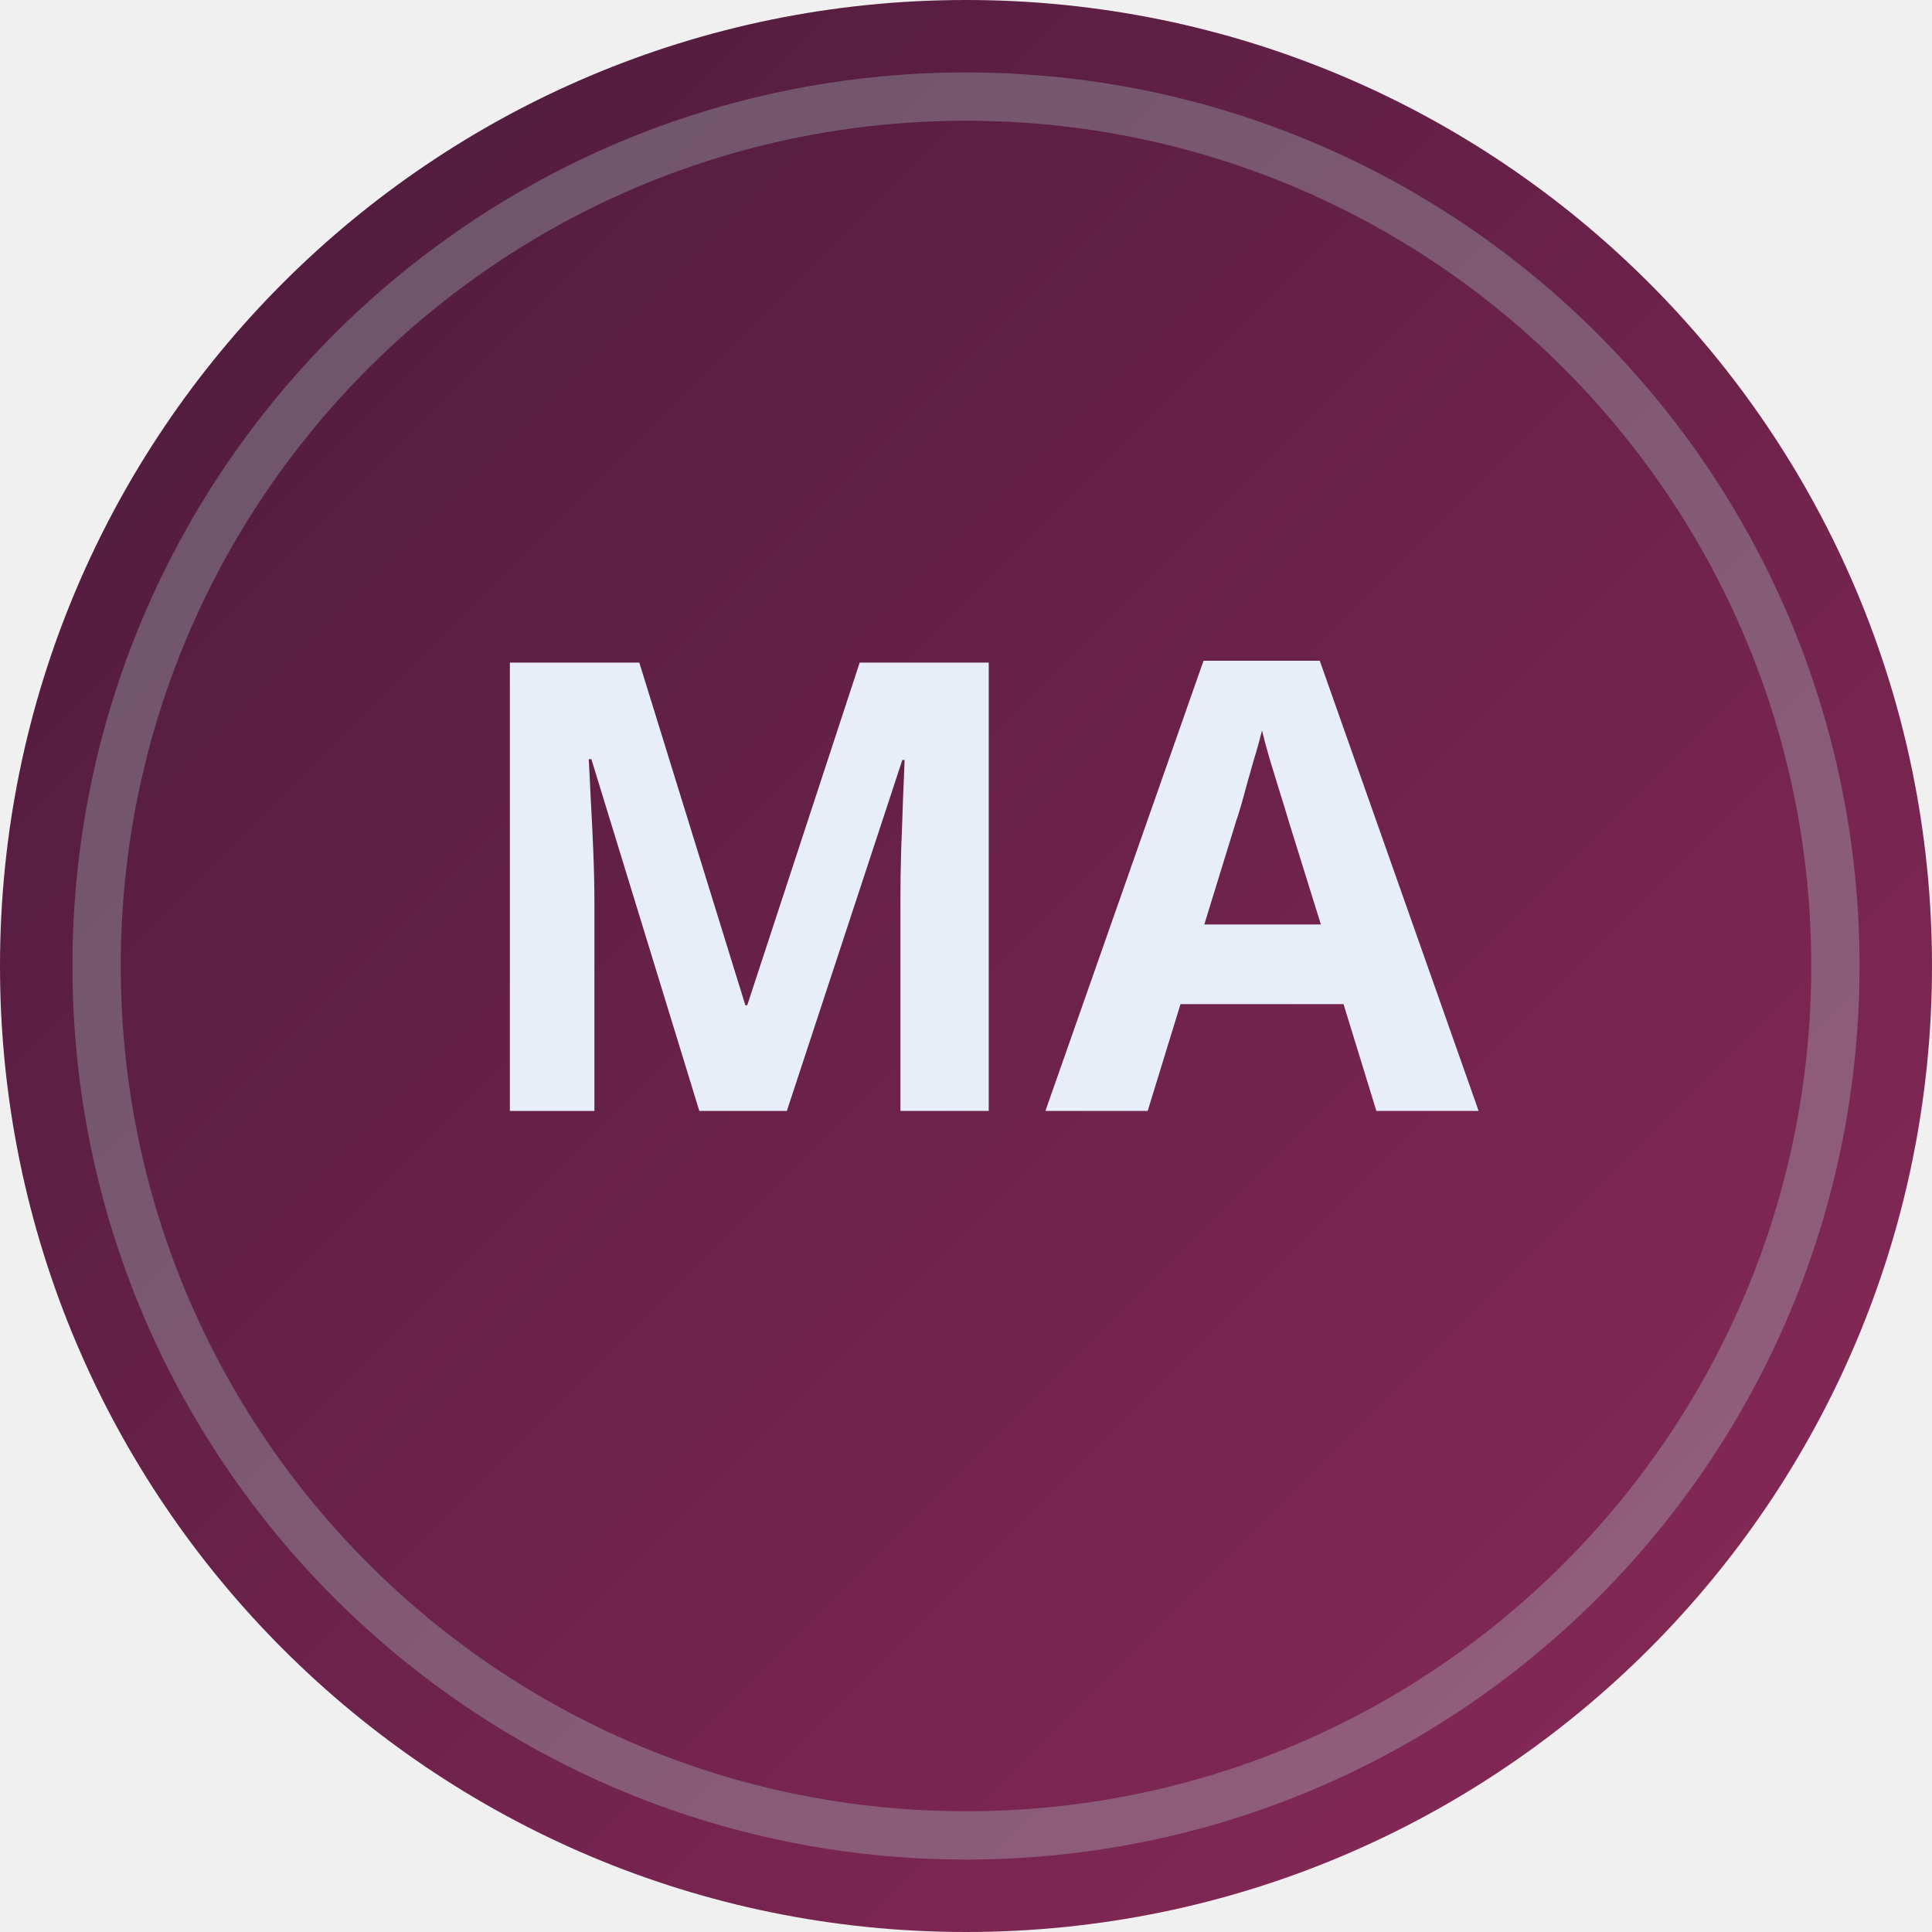
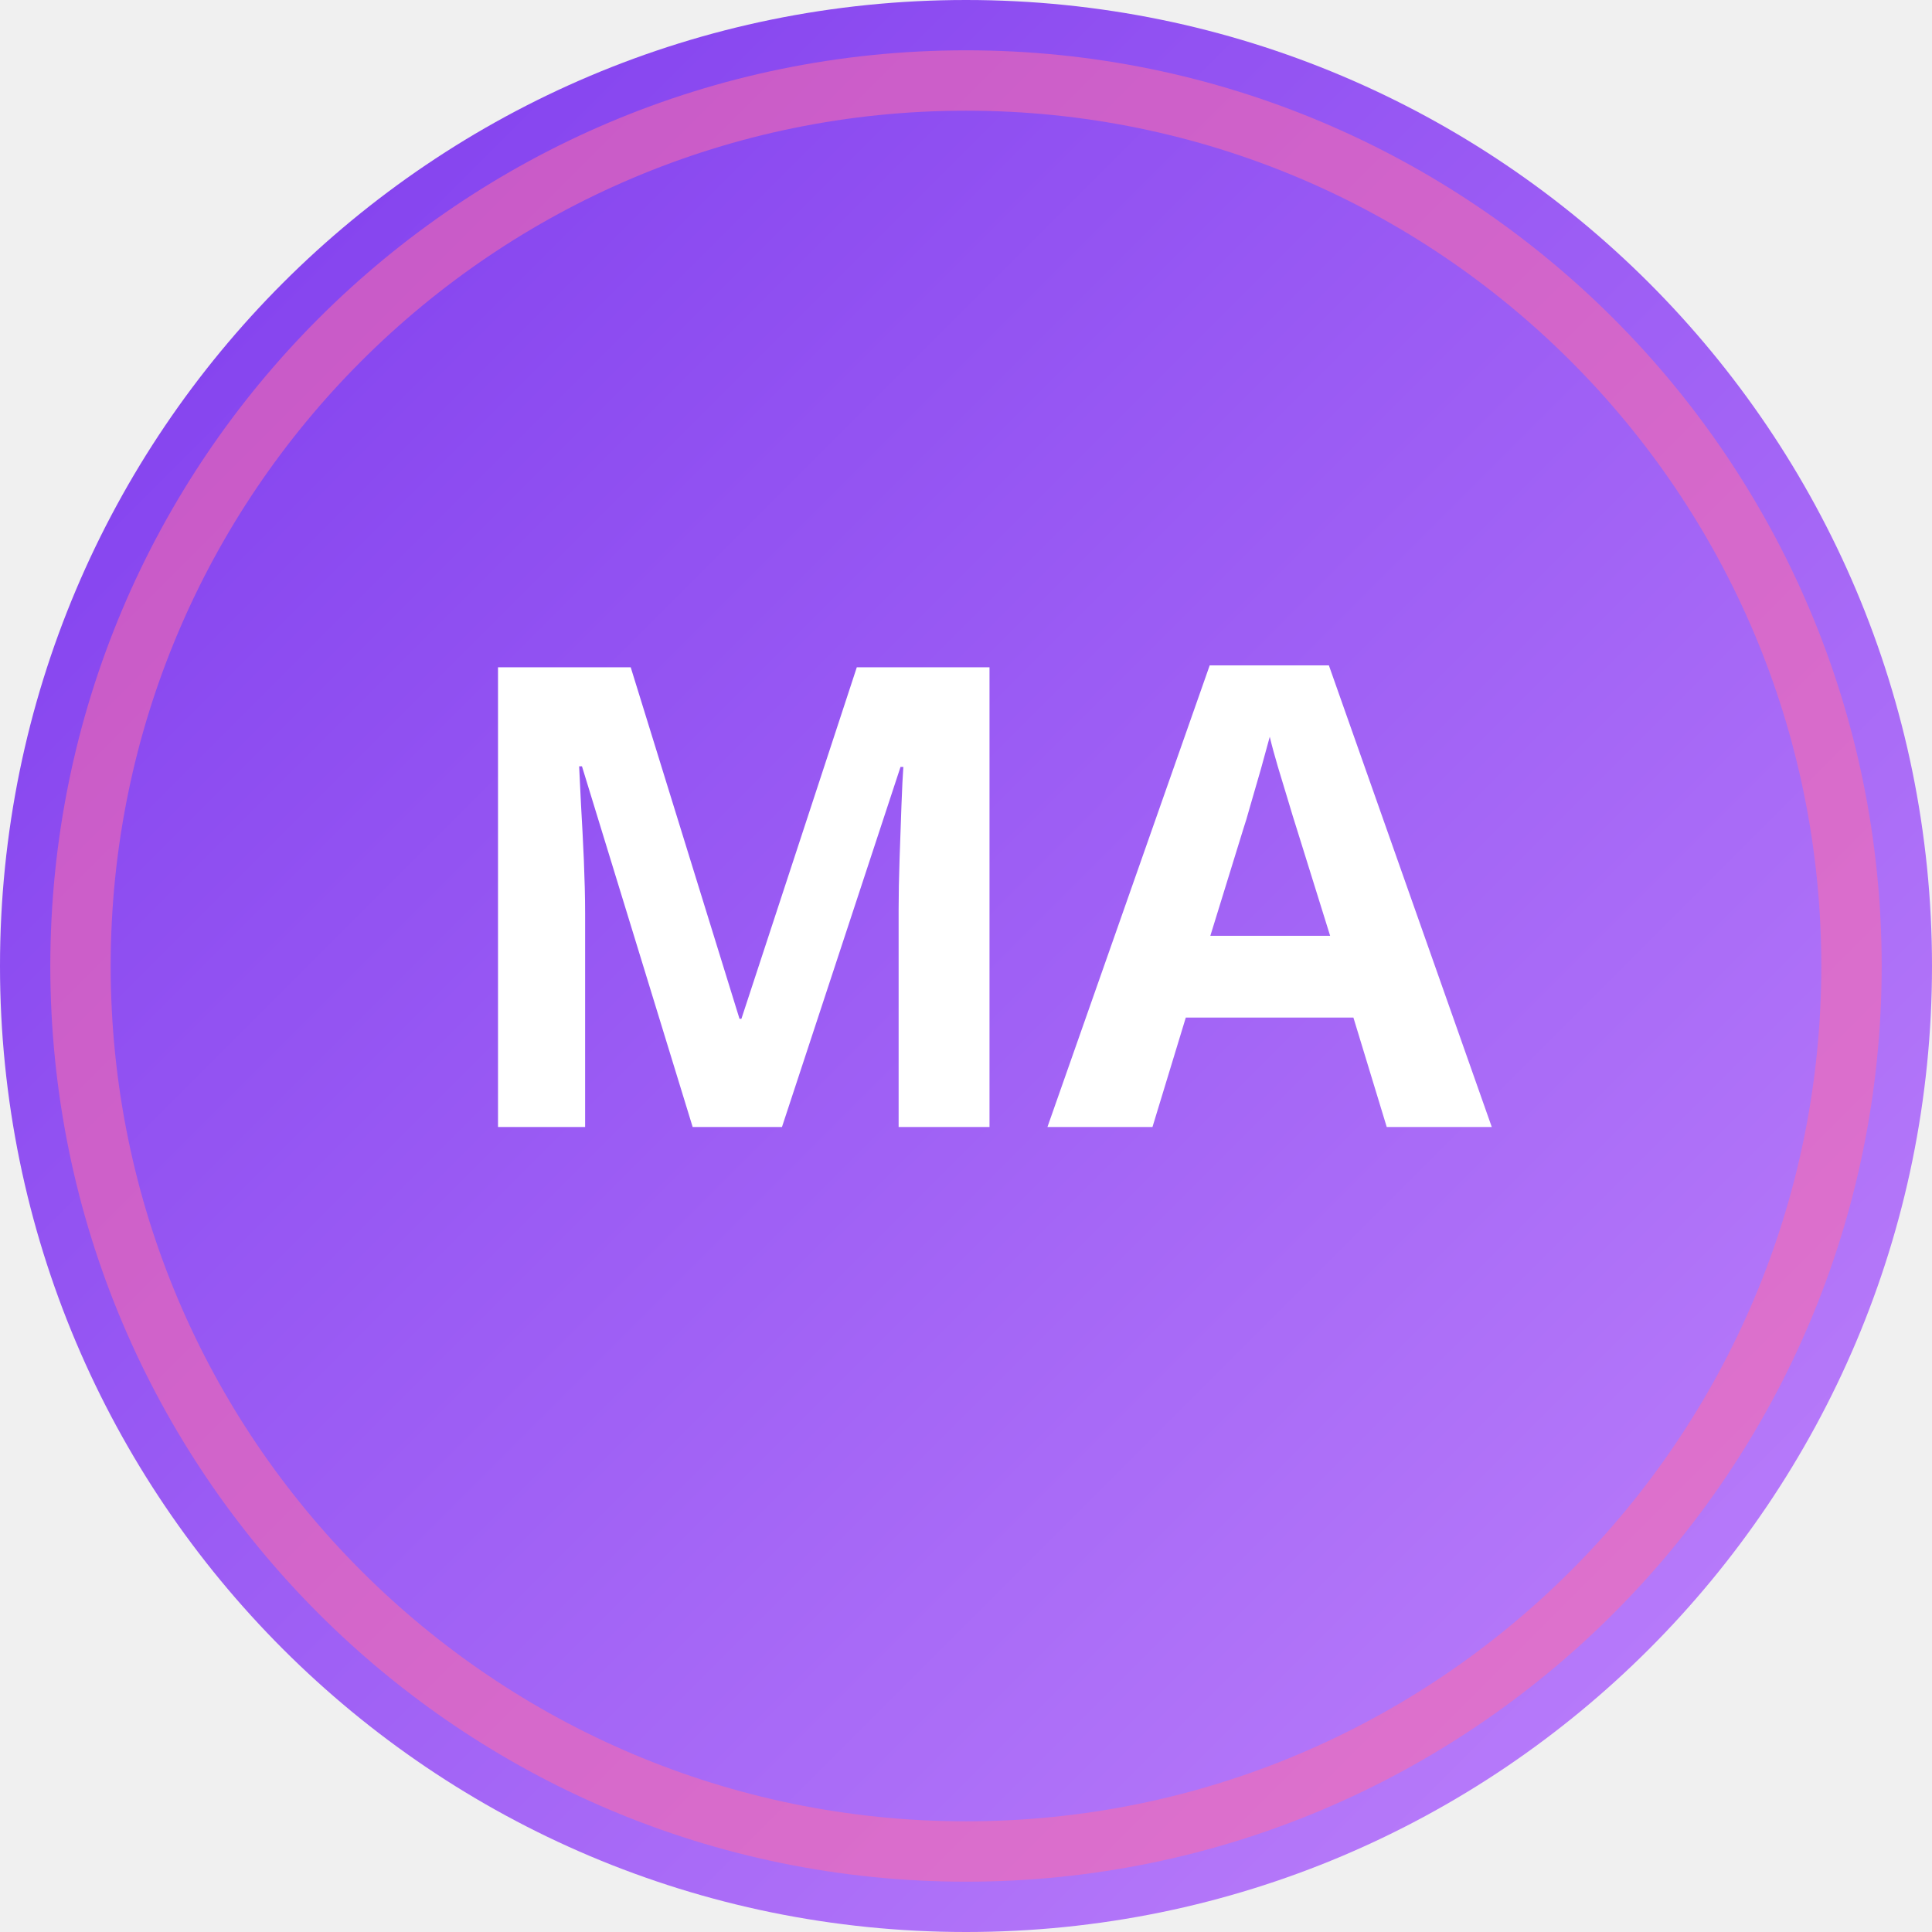
- <svg xmlns="http://www.w3.org/2000/svg" viewBox="0 0 80 80" role="img" aria-label="Misora Akimoto">
+ <svg xmlns="http://www.w3.org/2000/svg" viewBox="0 0 96 96" role="img" aria-label="Misora Akimoto">
  <defs>
-     <linearGradient id="bg" x1="0" y1="0" x2="1" y2="1">
-       <stop offset="0%" stop-color="#4a1a3a" />
-       <stop offset="100%" stop-color="#8c2a5a" />
+     <linearGradient id="gc0ffee5a" x1="0" y1="0" x2="1" y2="1">
+       <stop offset="0%" stop-color="#7c3aed" />
+       <stop offset="100%" stop-color="#c084fc" />
    </linearGradient>
  </defs>
-   <circle cx="40" cy="40" r="40" fill="url(#bg)" />
-   <circle cx="40" cy="40" r="36" fill="none" stroke="#c0ffee" stroke-opacity="0.25" stroke-width="2" />
-   <text x="40" y="46" text-anchor="middle" font-family="Segoe UI, PingFang TC, sans-serif" font-size="26" font-weight="700" fill="#e8eef8">MA</text>
+   <circle cx="48" cy="48" r="48" fill="url(#gc0ffee5a)" />
+   <circle cx="48" cy="48" r="44" fill="none" stroke="#ff6ba8" stroke-opacity="0.55" stroke-width="3" />
+   <text x="48" y="56" text-anchor="middle" font-family="Segoe UI, PingFang TC, Noto Sans, sans-serif" font-size="32" font-weight="800" fill="#ffffff">MA</text>
</svg>
